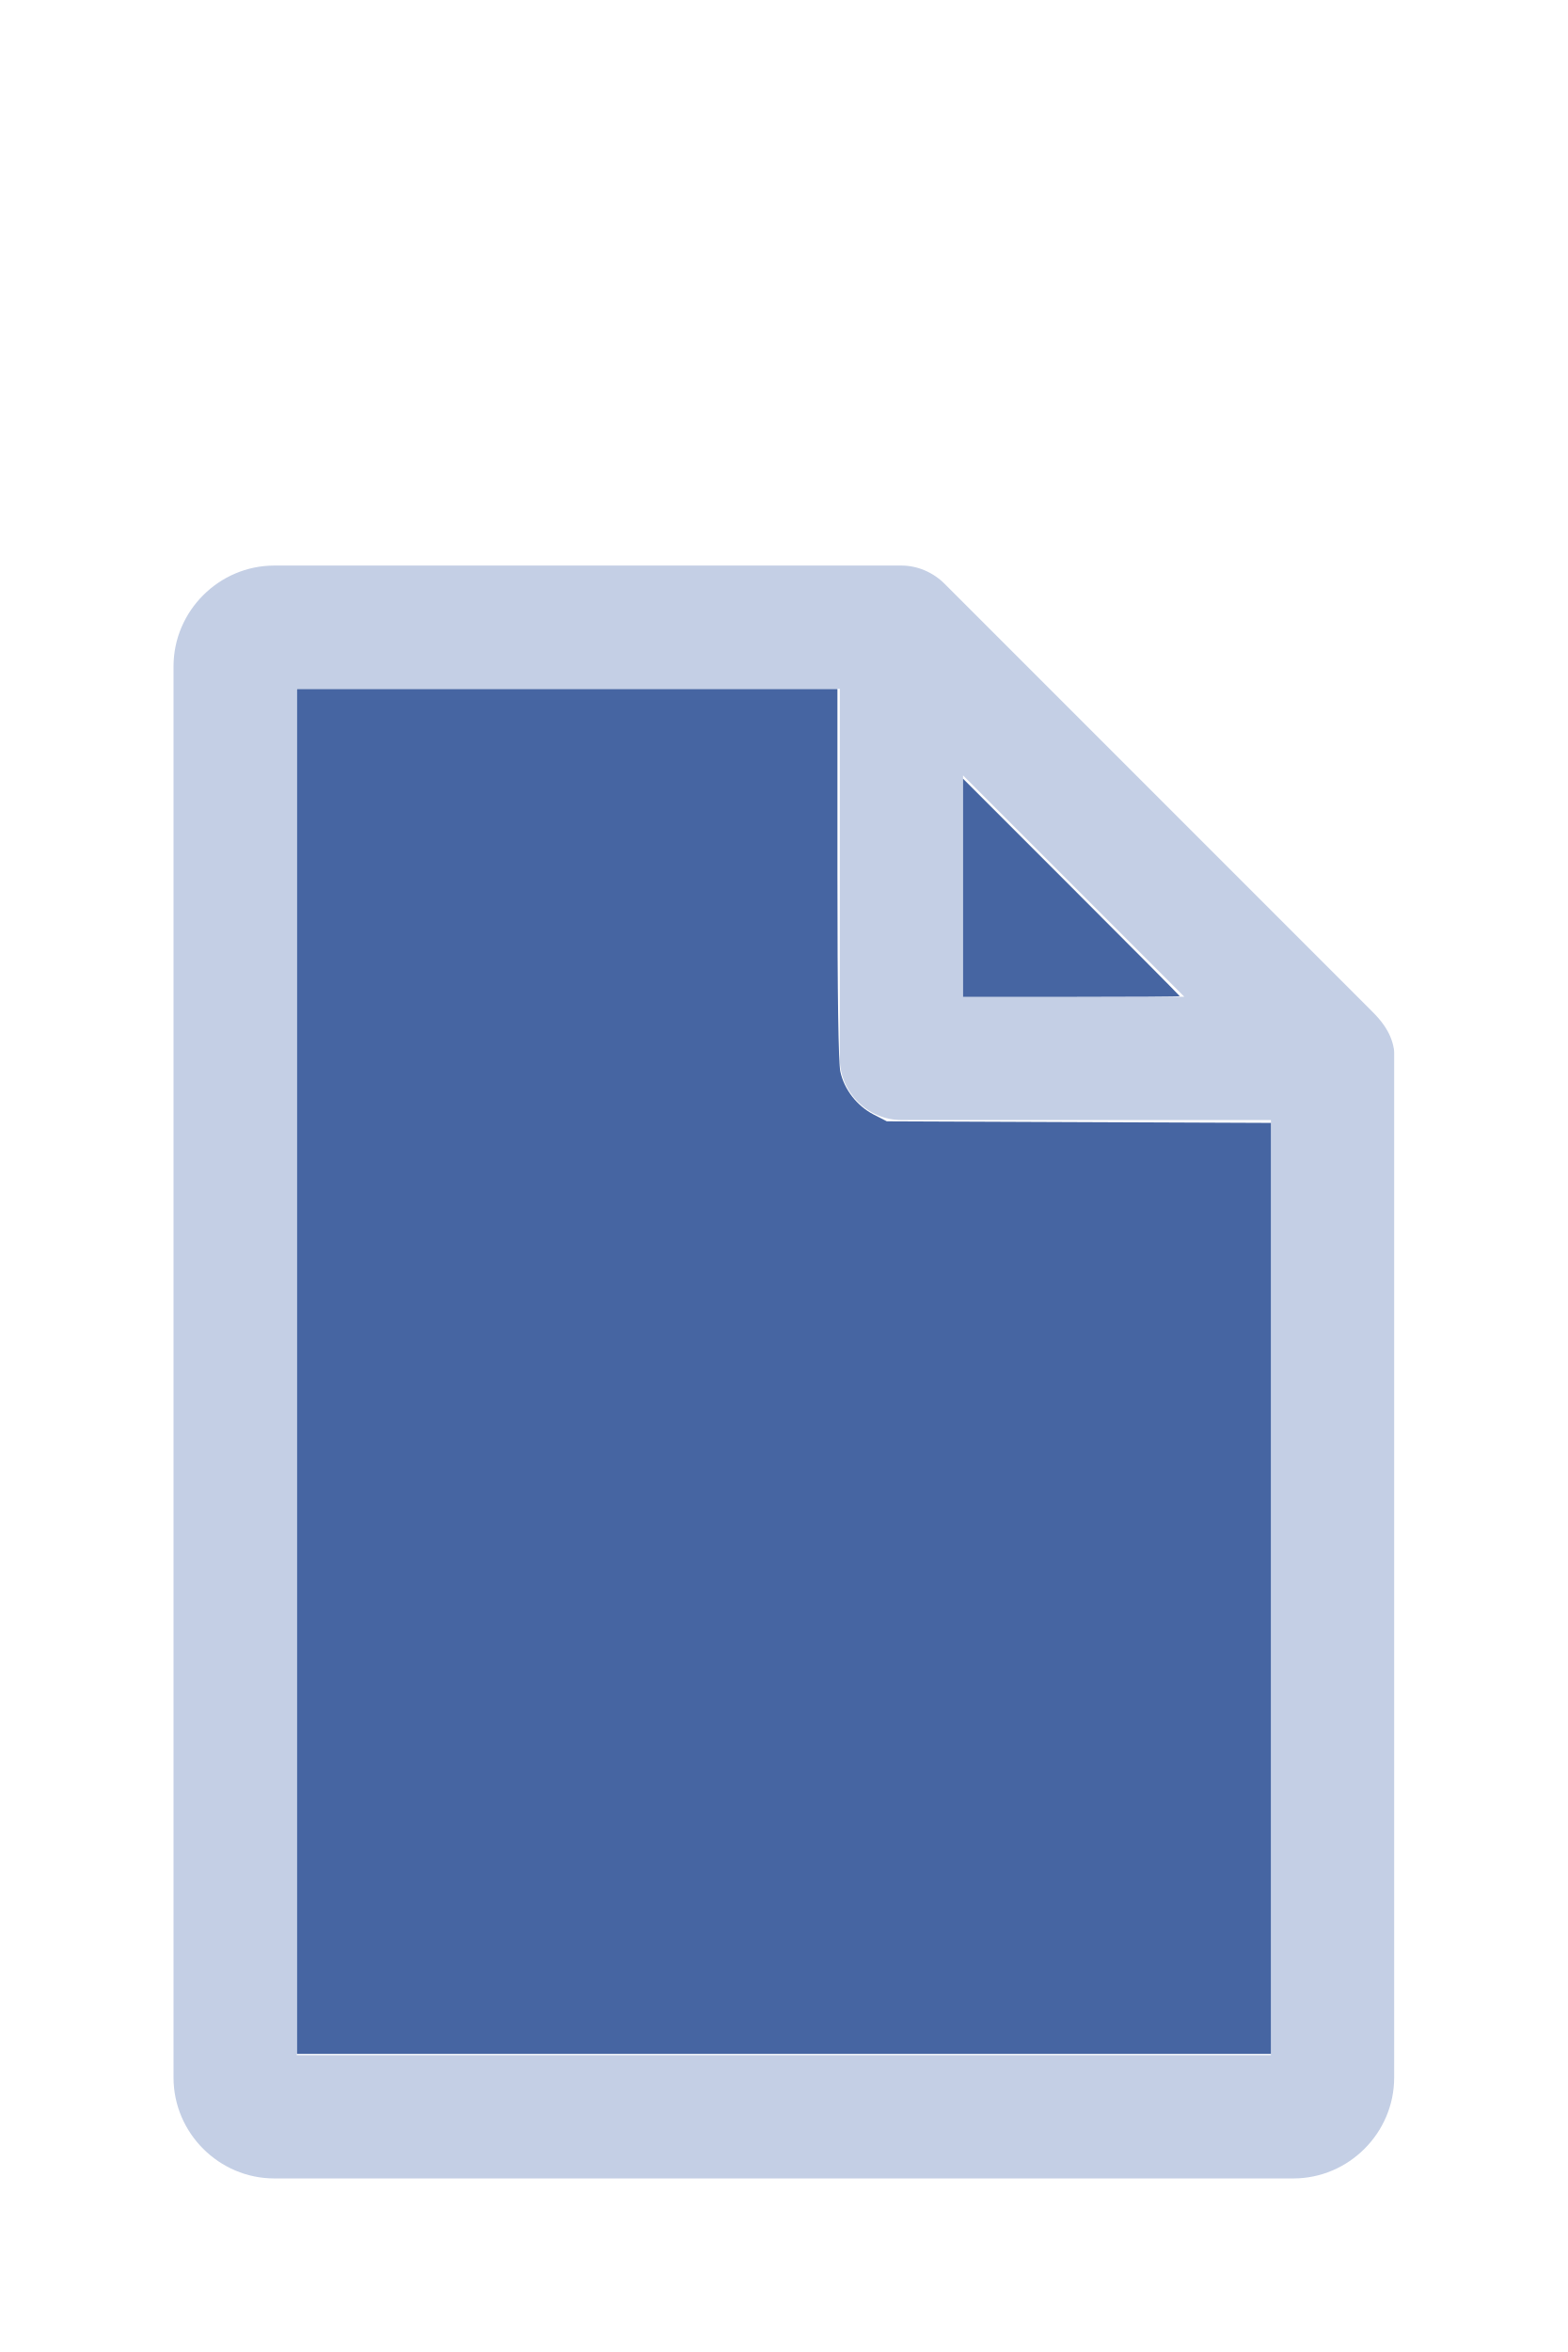
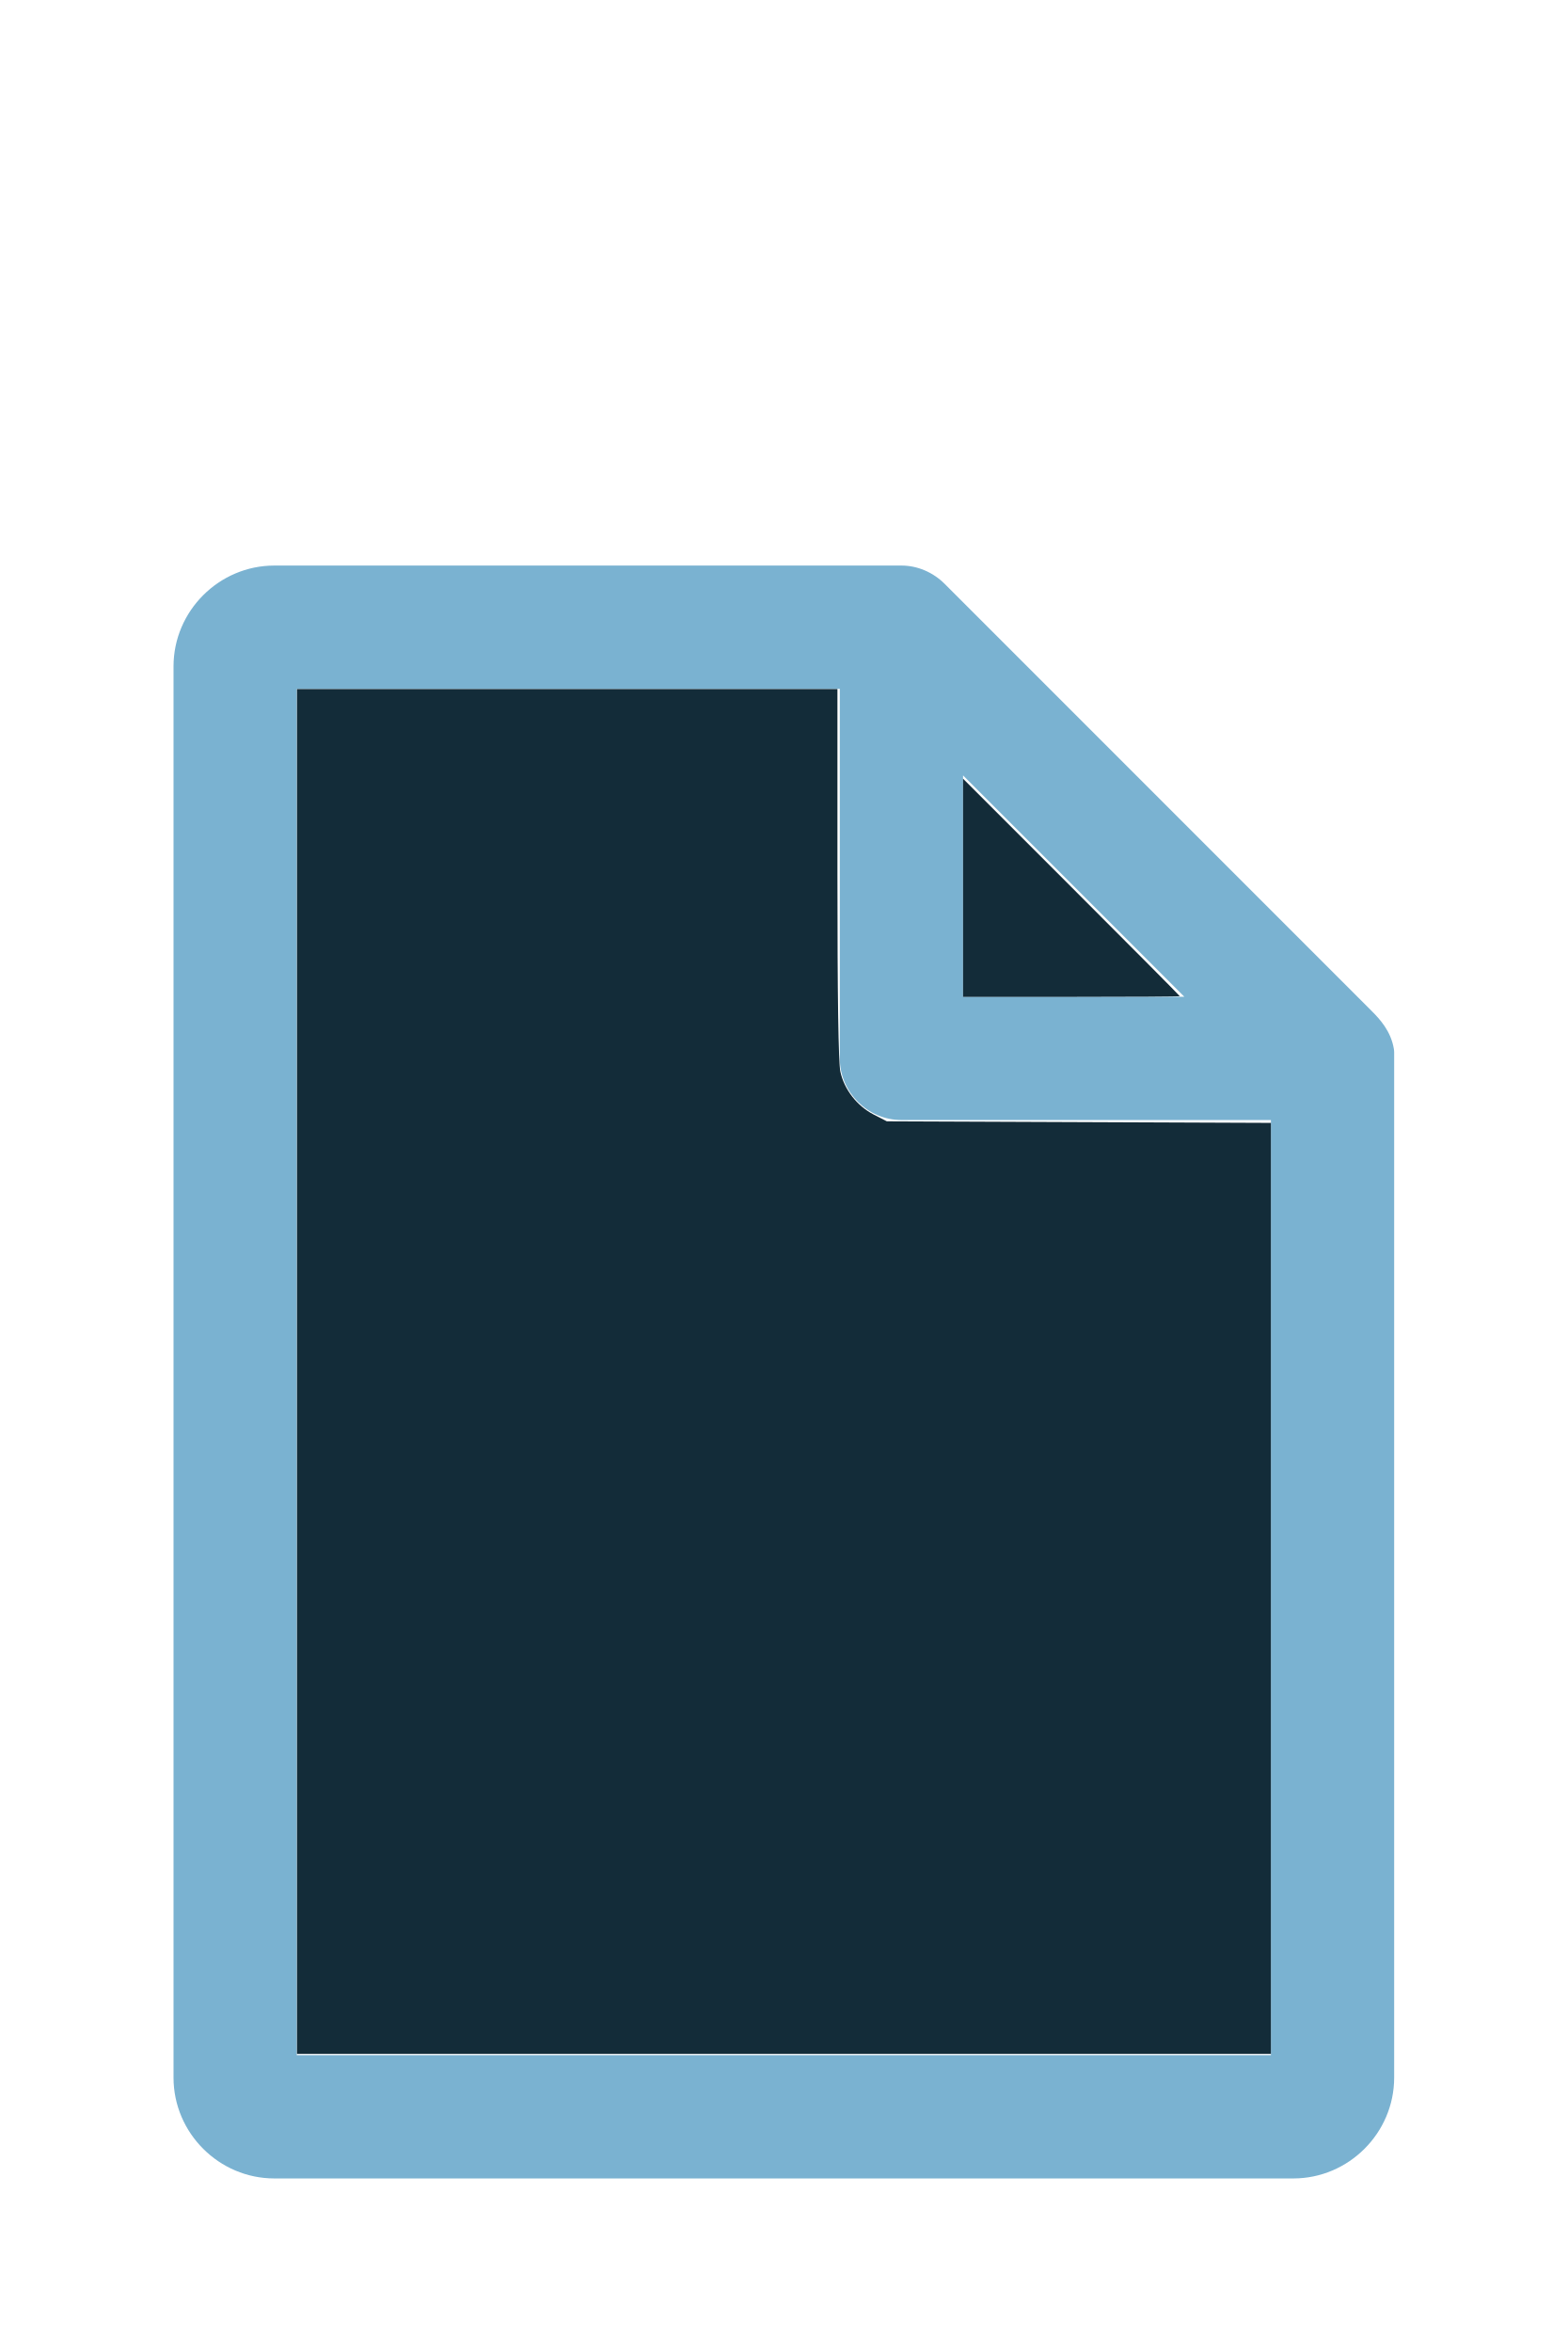
<svg xmlns="http://www.w3.org/2000/svg" version="1.1" width="16" height="24" viewBox="0 0 80 60" id="doc" xml:space="preserve">
-   <g style="fill:#C4CFE5">
+   <g style="fill:#7AB2D1">
    <path d="m 14,-1.145 c -2.824,0 -5.145,2.32 -5.145,5.145 v 72 c 0,2.824 2.32,5.145 5.145,5.145 h 52 c 2.824,0 5.145,-2.32 5.145,-5.145 V 23.699 a 1.145,1.145 0 0 0 -0.016,-0.188 C 70.978,22.605 70.406,21.99 70.008,21.592 L 48.209,-0.209 C 47.606,-0.812 46.805,-1.145 46,-1.145 Z m 1.145,6.289 H 42.855 V 24 c 0,1.724 1.42,3.145 3.145,3.145 H 64.855 V 74.855 H 15.145 Z m 34,4.418 L 60.438,20.855 H 49.145 Z" />
  </g>
-   <g style="fill:#4665A2;stroke-width:0">
+   <g style="fill:#132C39;stroke-width:0">
    <path d="M 3.031,13.993 V 7.031 h 2.758 2.758 v 1.883 c 0,1.258 0.01,1.929 0.03,2.022 0.039,0.181 0.169,0.348 0.338,0.436 l 0.136,0.07 1.96,0.008 1.96,0.008 v 4.75 4.75 H 8 3.031 Z" transform="matrix(5,0,0,5,0,-30)" />
    <path d="M 9.829,9.058 V 7.946 l 1.106,1.106 c 0.608,0.608 1.106,1.109 1.106,1.113 0,0.004 -0.498,0.007 -1.106,0.007 H 9.829 Z" transform="matrix(5,0,0,5,0,-30)" />
  </g>
</svg>
